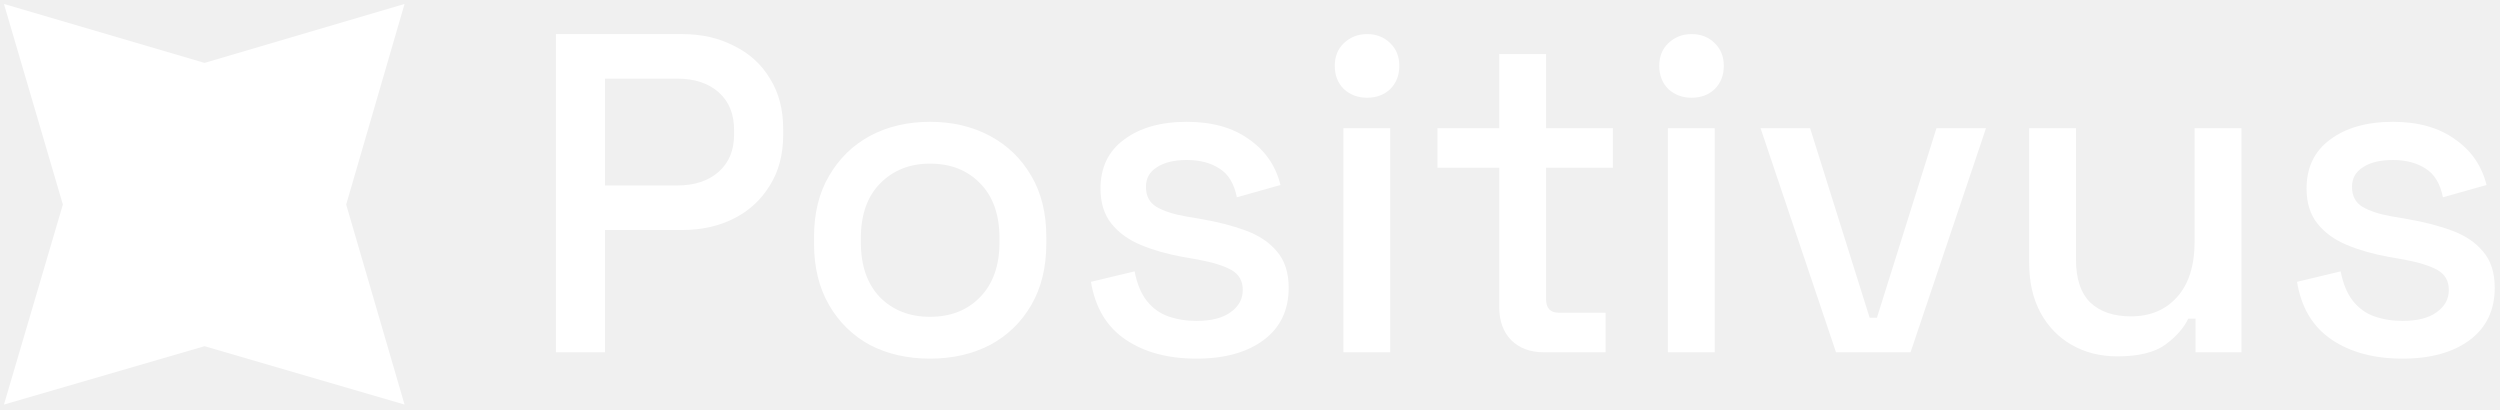
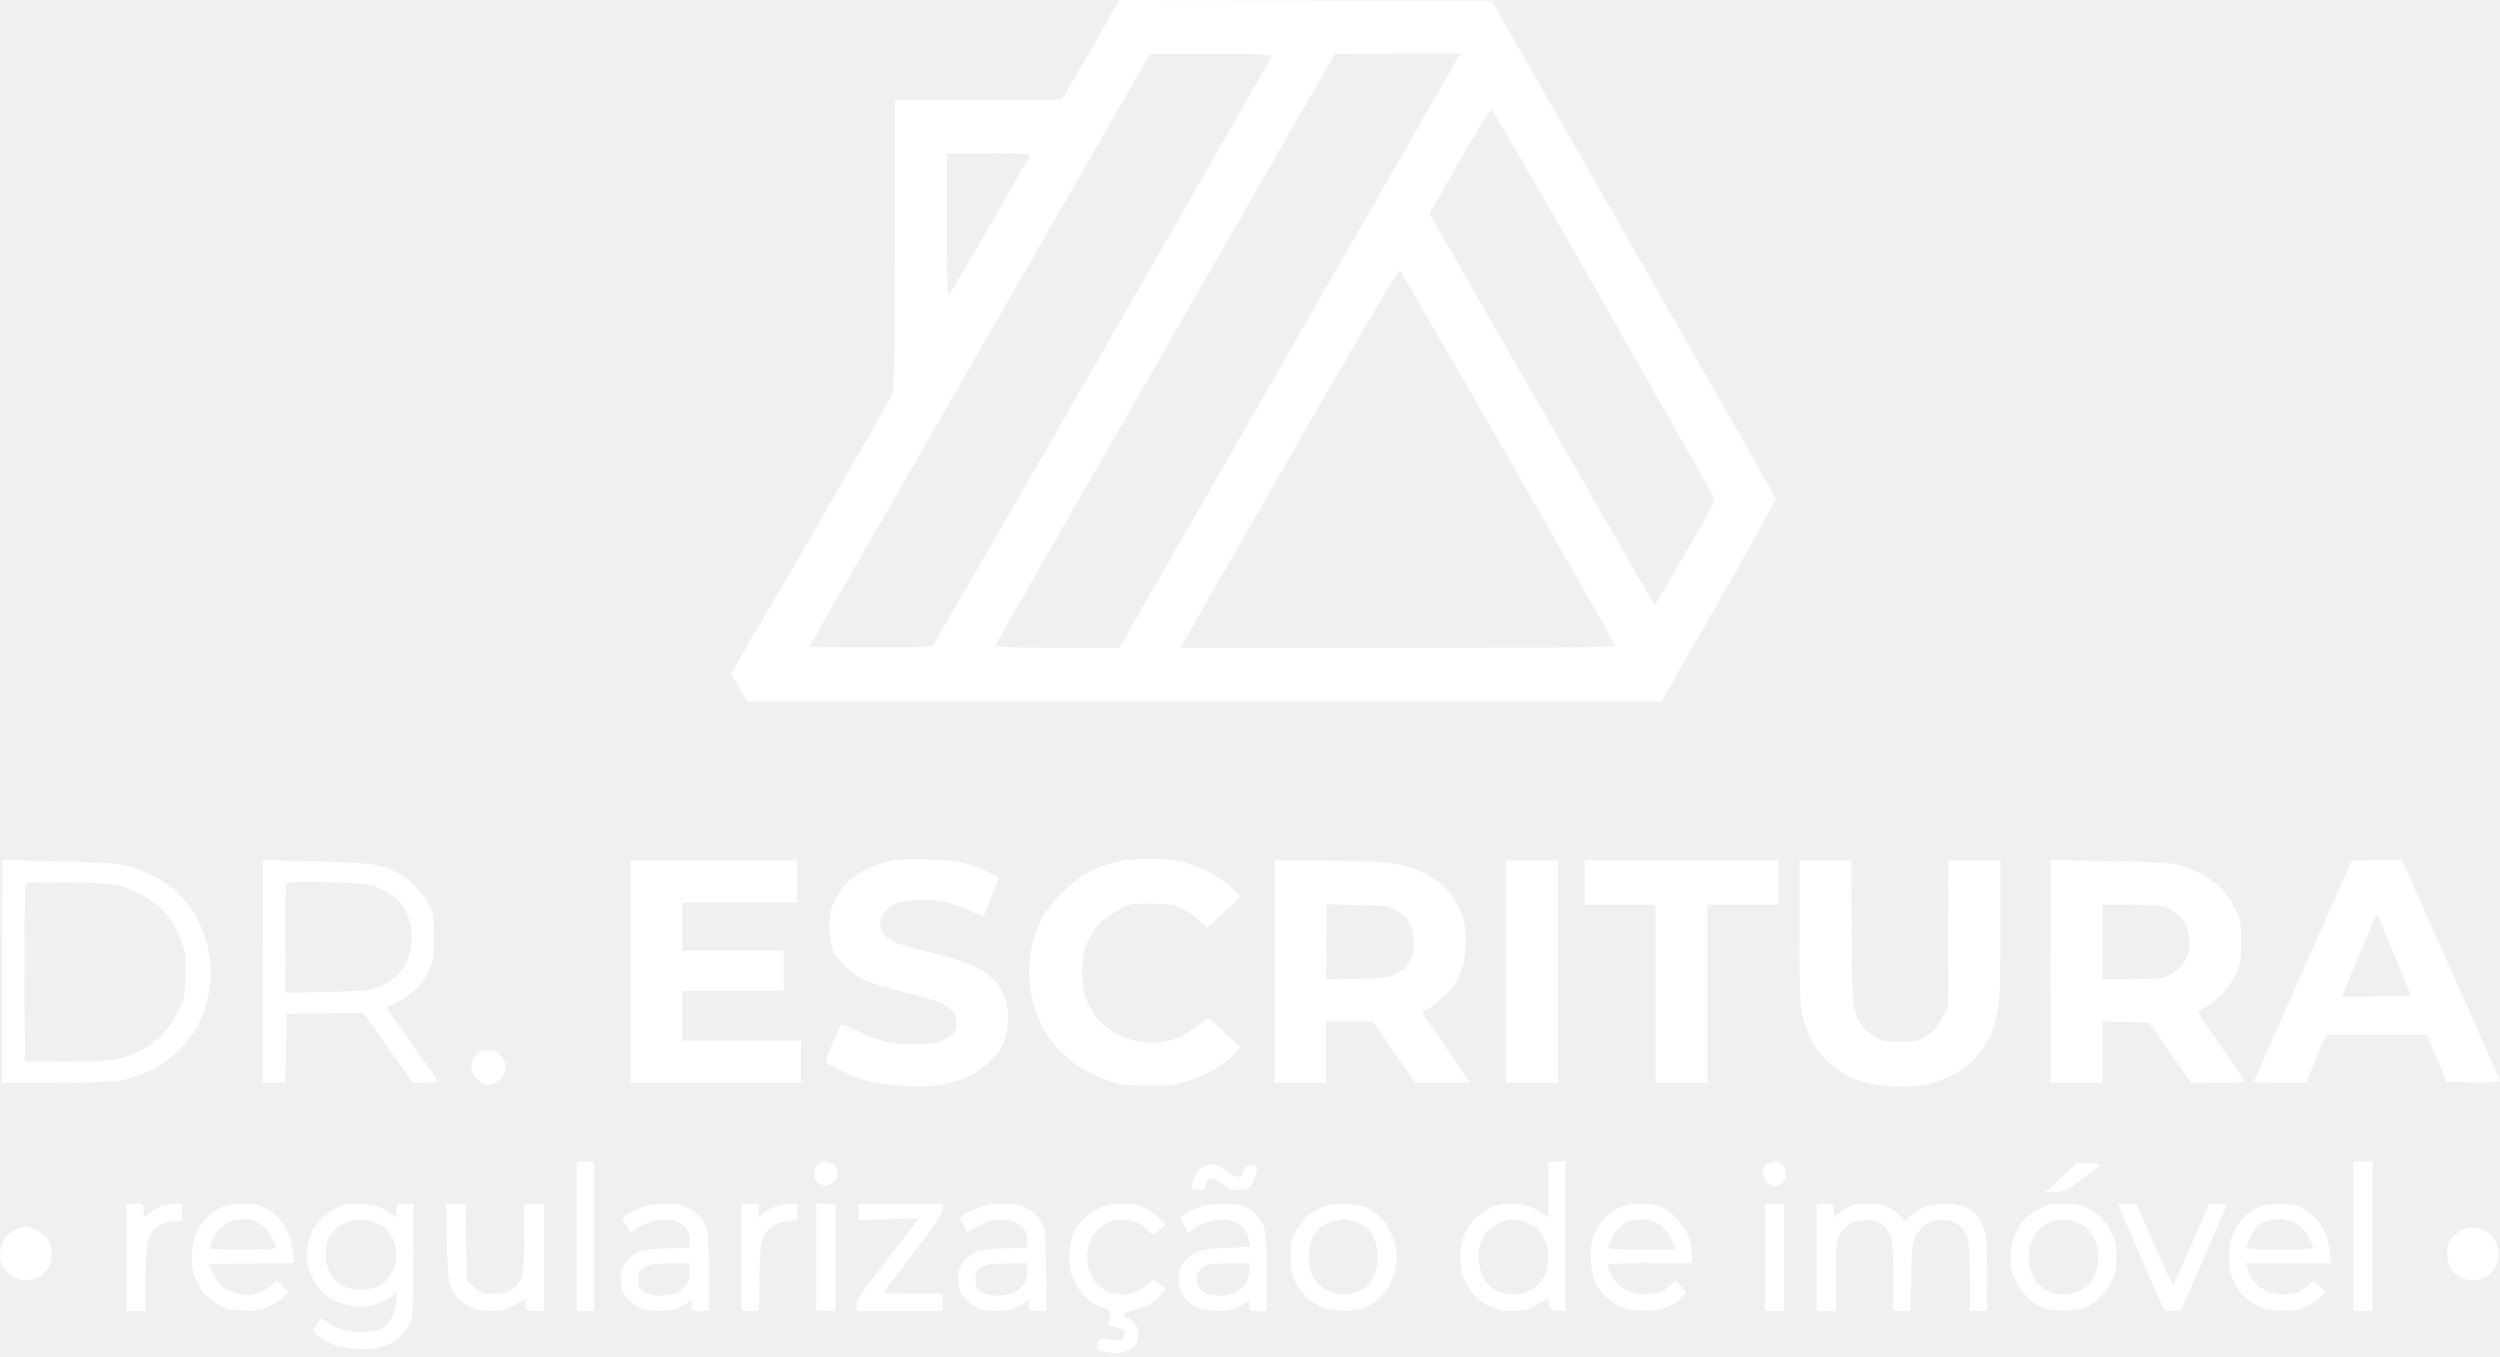
- <svg xmlns="http://www.w3.org/2000/svg" width="220" height="36" viewBox="0 0 220 36" fill="none">
-   <g clip-path="url(#clip0_403_257)">
-     <path d="M17.999 5.535L35.6 0.349L30.464 18L35.6 35.601L17.999 30.465L0.348 35.601L5.533 18L0.348 0.349L17.999 5.535Z" fill="white" />
-   </g>
-   <path d="M48.92 31V3H60.04C61.747 3 63.267 3.347 64.6 4.04C65.96 4.707 67.013 5.667 67.76 6.92C68.533 8.147 68.92 9.627 68.92 11.36V11.88C68.92 13.613 68.52 15.107 67.72 16.36C66.947 17.613 65.893 18.573 64.56 19.24C63.227 19.907 61.72 20.24 60.04 20.24H53.24V31H48.92ZM53.24 16.32H59.6C61.12 16.32 62.333 15.92 63.24 15.12C64.147 14.32 64.6 13.227 64.6 11.84V11.44C64.6 10.027 64.147 8.92 63.24 8.12C62.333 7.32 61.12 6.92 59.6 6.92H53.24V16.32Z" fill="white" />
-   <path d="M81.835 31.56C79.861 31.56 78.101 31.16 76.555 30.36C75.035 29.533 73.835 28.36 72.955 26.84C72.075 25.32 71.635 23.52 71.635 21.44V20.84C71.635 18.76 72.075 16.973 72.955 15.48C73.835 13.96 75.035 12.787 76.555 11.96C78.101 11.133 79.861 10.72 81.835 10.72C83.808 10.72 85.568 11.133 87.115 11.96C88.661 12.787 89.875 13.96 90.755 15.48C91.635 16.973 92.075 18.76 92.075 20.84V21.44C92.075 23.52 91.635 25.32 90.755 26.84C89.875 28.36 88.661 29.533 87.115 30.36C85.568 31.16 83.808 31.56 81.835 31.56ZM81.835 27.88C83.648 27.88 85.115 27.307 86.235 26.16C87.381 24.987 87.955 23.373 87.955 21.32V20.96C87.955 18.907 87.395 17.307 86.275 16.16C85.155 14.987 83.675 14.4 81.835 14.4C80.048 14.4 78.581 14.987 77.435 16.16C76.315 17.307 75.755 18.907 75.755 20.96V21.32C75.755 23.373 76.315 24.987 77.435 26.16C78.581 27.307 80.048 27.88 81.835 27.88Z" fill="white" />
-   <path d="M105.284 31.56C102.777 31.56 100.697 31 99.044 29.88C97.391 28.76 96.377 27.067 96.004 24.8L99.844 23.88C100.057 24.973 100.417 25.84 100.924 26.48C101.431 27.12 102.057 27.573 102.804 27.84C103.577 28.107 104.404 28.24 105.284 28.24C106.591 28.24 107.591 27.987 108.284 27.48C109.004 26.973 109.364 26.32 109.364 25.52C109.364 24.72 109.031 24.133 108.364 23.76C107.697 23.387 106.711 23.08 105.404 22.84L104.044 22.6C102.711 22.36 101.497 22.013 100.404 21.56C99.311 21.107 98.444 20.48 97.804 19.68C97.164 18.88 96.844 17.853 96.844 16.6C96.844 14.733 97.537 13.293 98.924 12.28C100.311 11.24 102.151 10.72 104.444 10.72C106.657 10.72 108.471 11.227 109.884 12.24C111.324 13.227 112.257 14.573 112.684 16.28L108.844 17.36C108.604 16.16 108.097 15.32 107.324 14.84C106.551 14.333 105.591 14.08 104.444 14.08C103.324 14.08 102.444 14.293 101.804 14.72C101.164 15.12 100.844 15.693 100.844 16.44C100.844 17.24 101.151 17.827 101.764 18.2C102.404 18.573 103.257 18.853 104.324 19.04L105.724 19.28C107.137 19.52 108.431 19.853 109.604 20.28C110.777 20.707 111.697 21.32 112.364 22.12C113.057 22.92 113.404 23.987 113.404 25.32C113.404 27.293 112.671 28.827 111.204 29.92C109.737 31.013 107.764 31.56 105.284 31.56Z" fill="white" />
-   <path d="M118.22 31V11.28H122.34V31H118.22ZM120.3 8.6C119.5 8.6 118.82 8.347 118.26 7.84C117.726 7.307 117.46 6.627 117.46 5.8C117.46 4.973 117.726 4.307 118.26 3.8C118.82 3.267 119.5 3 120.3 3C121.126 3 121.806 3.267 122.34 3.8C122.873 4.307 123.14 4.973 123.14 5.8C123.14 6.627 122.873 7.307 122.34 7.84C121.806 8.347 121.126 8.6 120.3 8.6Z" fill="white" />
-   <path d="M135.854 31C134.654 31 133.694 30.64 132.974 29.92C132.281 29.2 131.934 28.24 131.934 27.04V14.76H126.494V11.28H131.934V4.76H136.054V11.28H141.934V14.76H136.054V26.32C136.054 27.12 136.427 27.52 137.174 27.52H141.294V31H135.854Z" fill="white" />
-   <path d="M146.774 31V11.28H150.894V31H146.774ZM148.854 8.6C148.054 8.6 147.374 8.347 146.814 7.84C146.281 7.307 146.014 6.627 146.014 5.8C146.014 4.973 146.281 4.307 146.814 3.8C147.374 3.267 148.054 3 148.854 3C149.681 3 150.361 3.267 150.894 3.8C151.428 4.307 151.694 4.973 151.694 5.8C151.694 6.627 151.428 7.307 150.894 7.84C150.361 8.347 149.681 8.6 148.854 8.6Z" fill="white" />
-   <path d="M161.569 31L154.929 11.28H159.289L164.529 27.96H165.169L170.409 11.28H174.769L168.129 31H161.569Z" fill="white" />
-   <path d="M186.326 31.36C184.833 31.36 183.5 31.027 182.326 30.36C181.153 29.693 180.233 28.747 179.566 27.52C178.9 26.293 178.566 24.827 178.566 23.12V11.28H182.686V22.84C182.686 24.547 183.113 25.813 183.966 26.64C184.82 27.44 186.006 27.84 187.526 27.84C189.206 27.84 190.553 27.28 191.566 26.16C192.606 25.013 193.126 23.373 193.126 21.24V11.28H197.246V31H193.206V28.04H192.566C192.193 28.84 191.526 29.6 190.566 30.32C189.606 31.013 188.193 31.36 186.326 31.36Z" fill="white" />
-   <path d="M211.417 31.56C208.91 31.56 206.83 31 205.177 29.88C203.523 28.76 202.51 27.067 202.137 24.8L205.977 23.88C206.19 24.973 206.55 25.84 207.057 26.48C207.563 27.12 208.19 27.573 208.937 27.84C209.71 28.107 210.537 28.24 211.417 28.24C212.723 28.24 213.723 27.987 214.417 27.48C215.137 26.973 215.497 26.32 215.497 25.52C215.497 24.72 215.163 24.133 214.497 23.76C213.83 23.387 212.843 23.08 211.537 22.84L210.177 22.6C208.843 22.36 207.63 22.013 206.537 21.56C205.443 21.107 204.577 20.48 203.937 19.68C203.297 18.88 202.977 17.853 202.977 16.6C202.977 14.733 203.67 13.293 205.057 12.28C206.443 11.24 208.283 10.72 210.577 10.72C212.79 10.72 214.603 11.227 216.017 12.24C217.457 13.227 218.39 14.573 218.817 16.28L214.977 17.36C214.737 16.16 214.23 15.32 213.457 14.84C212.683 14.333 211.723 14.08 210.577 14.08C209.457 14.08 208.577 14.293 207.937 14.72C207.297 15.12 206.977 15.693 206.977 16.44C206.977 17.24 207.283 17.827 207.897 18.2C208.537 18.573 209.39 18.853 210.457 19.04L211.857 19.28C213.27 19.52 214.563 19.853 215.737 20.28C216.91 20.707 217.83 21.32 218.497 22.12C219.19 22.92 219.537 23.987 219.537 25.32C219.537 27.293 218.803 28.827 217.337 29.92C215.87 31.013 213.897 31.56 211.417 31.56Z" fill="white" />
-   <defs>
-     <clipPath id="clip0_403_257">
-       <rect width="36" height="36" fill="white" />
-     </clipPath>
-   </defs>
+ <svg xmlns="http://www.w3.org/2000/svg" width="400" height="217" viewBox="0 0 400 217" fill="none">
+   <path d="M392.052 198.408C392.359 197.886 393.156 197.181 393.831 196.844C394.689 196.414 395.394 196.292 396.13 196.414C396.713 196.506 397.51 196.782 397.878 197.028C398.277 197.273 398.859 197.948 399.196 198.499C399.534 199.021 399.81 199.941 399.81 200.493C399.81 201.014 399.595 201.965 399.35 202.547C399.104 203.13 398.43 203.897 397.909 204.234C397.326 204.571 396.345 204.847 395.67 204.847C394.996 204.847 394.015 204.571 393.463 204.234C392.911 203.897 392.236 203.222 391.991 202.701C391.746 202.21 391.531 201.229 391.531 200.554C391.531 199.879 391.777 198.898 392.052 198.408Z" fill="white" />
+   <path fill-rule="evenodd" clip-rule="evenodd" d="M364.643 192.582C365.777 192.582 367.157 192.766 367.709 192.981C368.23 193.195 369.181 193.747 369.763 194.177C370.346 194.606 371.235 195.71 371.725 196.63C372.339 197.703 372.676 198.899 372.983 202.088H359.339L359.523 202.763C359.645 203.162 359.891 203.806 360.105 204.235C360.32 204.664 360.872 205.37 361.362 205.799C361.853 206.228 362.957 206.719 363.784 206.934C364.643 207.118 365.593 207.21 365.931 207.148C366.268 207.087 366.912 206.964 367.402 206.872C367.862 206.78 368.69 206.29 370.223 204.879L372.063 206.688L371.143 207.608C370.622 208.13 369.549 208.835 368.69 209.172C367.433 209.724 366.697 209.816 364.704 209.694C362.773 209.602 361.945 209.418 360.872 208.804C360.105 208.344 359.032 207.455 358.48 206.811C357.928 206.167 357.254 204.91 357.009 204.082C356.641 203.008 356.549 201.904 356.641 200.402C356.733 199.114 357.039 197.765 357.407 197.029C357.744 196.354 358.511 195.342 359.063 194.759C359.645 194.177 360.657 193.471 361.332 193.165C362.129 192.797 363.294 192.582 364.643 192.582V192.582ZM360.81 196.569C360.534 196.998 360.075 197.826 359.829 198.409C359.553 198.991 359.461 199.604 359.584 199.727C359.707 199.85 362.098 199.942 364.95 199.942C368.138 199.942 370.07 199.819 370.07 199.635C370.07 199.482 369.886 198.869 369.641 198.347C369.426 197.795 368.843 196.967 368.353 196.507C367.862 196.047 367.096 195.526 366.636 195.373C366.145 195.189 365.256 195.035 364.643 195.035C363.999 195.066 362.987 195.219 362.405 195.434C361.822 195.649 361.117 196.17 360.81 196.569Z" fill="white" />
+   <path d="M343.579 203.56C342.077 200.125 340.421 196.261 339.869 194.943L338.857 192.551L341.893 192.735L344.714 199.236C346.277 202.824 347.626 205.645 347.749 205.522C347.841 205.4 349.19 202.486 353.421 192.735L354.831 192.643C356.089 192.581 356.242 192.643 356.119 193.103C356.027 193.409 354.402 197.243 349.006 209.601L346.308 209.785L343.579 203.56Z" fill="white" />
+   <path fill-rule="evenodd" clip-rule="evenodd" d="M329.904 192.58C331.008 192.58 332.418 192.733 333.062 192.887C333.675 193.071 334.779 193.653 335.484 194.205C336.281 194.819 337.171 195.923 337.722 197.027C338.52 198.56 338.642 199.143 338.642 201.136C338.612 202.792 338.428 203.865 337.998 204.846C337.661 205.613 336.895 206.717 336.312 207.3C335.73 207.882 334.718 208.649 334.043 208.986C333.338 209.293 331.958 209.63 330.824 209.692C329.72 209.753 328.248 209.661 327.513 209.477C326.807 209.293 325.642 208.68 324.968 208.158C324.263 207.606 323.251 206.38 322.76 205.46C322.116 204.294 321.779 203.221 321.687 201.933C321.595 200.768 321.718 199.48 322.024 198.407C322.3 197.487 322.975 196.168 323.557 195.493C324.109 194.819 325.336 193.899 326.255 193.408C327.574 192.764 328.34 192.58 329.904 192.58ZM327.206 195.892C326.838 196.107 326.194 196.72 325.765 197.272C325.366 197.793 324.906 198.867 324.753 199.633C324.569 200.461 324.569 201.626 324.753 202.546C324.906 203.405 325.366 204.54 325.765 205.092C326.194 205.613 326.991 206.288 327.543 206.564C328.064 206.87 329.23 207.085 330.057 207.085C330.977 207.116 332.081 206.87 332.786 206.502C333.461 206.196 334.35 205.368 334.779 204.724C335.362 203.834 335.607 202.976 335.699 201.657C335.791 200.216 335.638 199.449 335.147 198.345C334.748 197.395 334.074 196.597 333.369 196.107C332.725 195.708 331.59 195.279 330.824 195.217C330.057 195.125 329.107 195.156 328.678 195.309C328.248 195.432 327.605 195.708 327.237 195.892H327.206Z" fill="white" />
+   <path d="M290.66 209.755V201.168V192.582H292.04C293.42 192.582 293.42 192.582 293.42 194.729L294.83 193.717C296.026 192.858 296.547 192.735 298.417 192.643C299.889 192.551 301.054 192.674 301.851 192.981C302.526 193.257 303.446 193.87 304.764 195.342L305.96 194.33C306.604 193.809 307.677 193.165 308.321 192.981C308.964 192.766 310.313 192.582 311.264 192.582C312.245 192.582 313.563 192.797 314.177 193.073C314.821 193.318 315.618 193.778 315.924 194.054C316.231 194.33 316.813 195.25 317.212 196.109C317.887 197.55 317.948 197.979 317.948 209.755H315.188V204.695C315.188 201.904 315.035 199.053 314.882 198.317C314.698 197.611 314.269 196.722 313.87 196.323C313.502 195.955 312.644 195.526 311.969 195.342C311.203 195.189 310.283 195.189 309.516 195.342C308.842 195.526 307.953 195.955 307.585 196.323C307.186 196.722 306.634 197.458 306.358 197.949C305.96 198.685 305.837 199.972 305.684 209.755H302.924V204.143C302.924 199.451 302.832 198.409 302.372 197.519C302.096 196.937 301.483 196.17 301.023 195.833C300.379 195.373 299.766 195.219 298.417 195.25C297.221 195.311 296.394 195.495 295.872 195.894C295.443 196.201 294.799 196.937 294.401 197.519C293.757 198.501 293.696 198.838 293.726 209.755H290.66Z" fill="white" />
+   <path d="M282.381 209.755V201.168V192.582H285.447V209.755H282.381Z" fill="white" />
+   <path fill-rule="evenodd" clip-rule="evenodd" d="M262.299 192.582C263.311 192.582 264.691 192.735 265.365 192.919C266.193 193.134 267.113 193.809 268.217 194.913C269.382 196.139 269.934 196.998 270.271 198.194C270.516 199.053 270.731 200.31 270.731 202.088H263.986C259.693 202.088 257.24 202.211 257.24 202.395C257.24 202.548 257.394 203.07 257.578 203.56C257.731 204.02 258.252 204.787 258.712 205.247C259.172 205.738 259.969 206.351 260.46 206.596C260.981 206.872 262.177 207.087 263.219 207.087C264.231 207.087 265.396 206.903 265.825 206.688C266.254 206.474 266.929 205.983 268.125 204.818L269.78 206.842L268.953 207.7C268.493 208.16 267.42 208.835 266.592 209.172C265.335 209.724 264.629 209.816 262.606 209.694C260.92 209.602 259.754 209.356 258.927 208.927C258.252 208.559 257.271 207.823 256.75 207.24C256.198 206.688 255.523 205.738 255.217 205.155C254.879 204.48 254.634 203.131 254.542 201.628C254.45 199.788 254.542 198.838 254.971 197.795C255.247 197.029 255.861 195.925 256.32 195.342C256.78 194.759 257.884 193.901 258.804 193.41C260.061 192.766 260.889 192.582 262.299 192.582V192.582ZM259.141 196.354C258.743 196.722 258.129 197.55 257.823 198.194C257.516 198.807 257.24 199.482 257.24 199.635C257.24 199.819 259.233 199.942 262.606 199.942H267.971C267.665 198.869 267.42 198.225 267.205 197.795C266.99 197.366 266.469 196.722 266.07 196.354C265.703 195.986 264.997 195.557 264.507 195.373C264.047 195.189 263.158 195.035 262.514 195.066C261.901 195.066 261.042 195.219 260.613 195.373C260.184 195.557 259.509 195.986 259.141 196.354Z" fill="white" />
+   <path fill-rule="evenodd" clip-rule="evenodd" d="M215.389 192.674C217.412 192.735 218.117 192.919 219.313 193.594C220.11 194.054 221.183 195.004 221.705 195.74C222.195 196.445 222.839 197.795 223.115 198.715C223.442 199.839 223.544 200.964 223.422 202.088C223.299 203.008 222.9 204.48 222.471 205.308C222.073 206.167 221.214 207.301 220.57 207.853C219.896 208.374 218.761 209.049 217.995 209.294C217.228 209.54 215.848 209.754 214.929 209.754C214.009 209.754 212.629 209.54 211.863 209.264C211.096 209.018 209.962 208.344 209.287 207.822C208.643 207.271 207.754 206.075 207.294 205.155C206.65 203.744 206.497 203.039 206.497 201.015C206.528 198.868 206.62 198.347 207.417 196.905C207.938 195.985 208.827 194.851 209.41 194.391C209.992 193.9 211.035 193.287 211.709 193.042C212.506 192.766 213.794 192.612 215.389 192.674ZM211.127 196.507C210.82 196.783 210.299 197.549 209.992 198.193C209.624 198.929 209.41 199.972 209.41 201.107C209.41 202.119 209.655 203.376 209.962 204.081C210.268 204.756 210.912 205.615 211.433 205.952C211.924 206.32 212.874 206.78 213.549 206.933C214.315 207.148 215.266 207.179 216.155 206.995C216.922 206.841 217.872 206.473 218.301 206.136C218.731 205.829 219.374 204.971 219.773 204.204C220.233 203.253 220.448 202.333 220.448 201.107C220.448 199.972 220.233 198.899 219.865 198.193C219.558 197.549 219.037 196.783 218.731 196.507C218.393 196.231 217.627 195.771 217.014 195.525C216.37 195.25 215.481 195.035 215.021 195.035C214.53 195.066 213.61 195.25 212.936 195.525C212.261 195.771 211.464 196.2 211.127 196.507Z" fill="white" />
+   <path fill-rule="evenodd" clip-rule="evenodd" d="M196.257 192.674C198.495 192.735 199.047 192.858 200.089 193.532C200.794 193.992 201.561 194.882 201.959 195.679C202.603 196.936 202.665 197.427 202.665 209.755H201.285C200.028 209.755 199.905 209.693 199.905 208.988C199.905 208.559 199.875 208.221 199.813 208.221C199.783 208.221 199.047 208.559 198.219 208.988C197.023 209.601 196.226 209.755 194.693 209.755C193.467 209.755 192.24 209.54 191.474 209.203C190.799 208.896 189.91 208.16 189.481 207.577C188.99 206.903 188.714 206.013 188.622 205.001C188.561 203.897 188.684 203.161 189.113 202.395C189.45 201.782 190.278 200.984 191.044 200.555C192.209 199.911 192.915 199.788 199.967 199.482L199.783 198.255C199.66 197.458 199.292 196.752 198.679 196.2C198.158 195.71 197.238 195.25 196.594 195.158C195.981 195.035 194.754 195.096 193.926 195.311C193.068 195.495 191.872 195.986 190.094 197.182L189.481 196.108C189.143 195.526 188.868 194.974 188.868 194.882C188.868 194.79 189.389 194.422 190.002 194.054C190.646 193.686 191.719 193.195 192.393 192.98C193.099 192.766 194.754 192.612 196.257 192.674ZM191.934 203.253C191.443 203.867 191.32 204.327 191.443 205.001C191.566 205.523 191.934 206.197 192.271 206.535C192.7 206.964 193.405 207.179 194.632 207.271C195.889 207.363 196.717 207.209 197.575 206.811C198.25 206.473 199.047 205.829 199.353 205.308C199.66 204.817 199.905 203.867 199.905 203.253V202.088C195.276 202.15 193.62 202.242 193.252 202.303C192.884 202.364 192.271 202.793 191.934 203.253Z" fill="white" />
+   <path fill-rule="evenodd" clip-rule="evenodd" d="M160.354 192.58C161.918 192.58 163.052 192.764 163.88 193.163C164.554 193.439 165.474 194.144 165.965 194.665C166.425 195.217 166.915 196.168 167.099 196.781C167.253 197.425 167.406 200.615 167.406 209.753H166.026C164.677 209.753 164.646 209.722 164.646 208.772C164.677 207.821 164.646 207.79 164.125 208.281C163.819 208.557 163.052 209.017 162.439 209.262C161.795 209.538 160.415 209.753 159.342 209.753C157.963 209.753 157.043 209.569 156.062 209.078C155.295 208.68 154.375 207.882 153.977 207.3C153.486 206.533 153.271 205.766 153.271 204.693C153.271 203.62 153.486 202.853 153.977 202.086C154.375 201.504 155.234 200.737 155.908 200.4C156.859 199.94 157.932 199.787 164.34 199.633V198.407C164.34 197.487 164.125 196.965 163.481 196.291C162.991 195.769 162.163 195.309 161.427 195.187C160.722 195.064 159.557 195.095 158.668 195.279C157.809 195.493 156.613 195.984 154.835 197.18L154.222 196.199C153.885 195.647 153.609 195.125 153.609 195.033C153.578 194.941 153.762 194.727 153.977 194.512C154.191 194.297 155.203 193.776 156.215 193.377C157.625 192.764 158.606 192.58 160.354 192.58V192.58ZM156.276 203.405C156.154 203.681 156.062 204.264 156.062 204.693C156.062 205.122 156.154 205.674 156.276 205.95C156.429 206.226 156.889 206.656 157.349 206.87C157.84 207.116 158.882 207.3 159.741 207.3C160.599 207.3 161.703 207.085 162.194 206.84C162.684 206.594 163.389 206.012 163.727 205.552C164.156 205 164.371 204.233 164.34 203.405V202.086C159.649 202.117 157.963 202.27 157.441 202.516C156.951 202.73 156.429 203.129 156.276 203.405Z" fill="white" />
+   <path d="M137.358 195.189V193.901V192.582H150.849V193.502C150.849 194.207 149.806 195.771 146.097 200.555C143.49 203.928 141.344 206.75 141.344 206.842C141.344 206.934 143.49 206.995 150.849 206.995V209.755H137.052V208.774C137.052 207.946 137.88 206.75 141.375 202.242C143.766 199.206 146.005 196.323 147.016 194.943L137.358 195.189Z" fill="white" />
+   <path d="M130.613 209.753V201.167V192.58H133.679V209.753H130.613Z" fill="white" />
+   <path d="M118.655 209.755V201.168V192.582H121.415L121.384 194.882L122.089 194.207C122.488 193.839 123.316 193.318 123.929 193.073C124.573 192.797 125.646 192.582 127.547 192.582V195.189L125.952 195.403C125.063 195.495 123.99 195.863 123.561 196.201C123.132 196.507 122.518 197.243 122.181 197.826C121.629 198.746 121.568 199.513 121.415 209.755H118.655Z" fill="white" />
+   <path fill-rule="evenodd" clip-rule="evenodd" d="M106.392 192.582C107.956 192.582 109.09 192.766 109.918 193.165C110.593 193.441 111.512 194.146 112.003 194.667C112.463 195.219 112.953 196.17 113.137 196.783C113.291 197.427 113.444 200.616 113.444 209.755H112.064C110.715 209.755 110.685 209.724 110.685 208.774C110.715 207.823 110.685 207.792 110.163 208.283C109.857 208.559 109.09 209.019 108.477 209.264C107.833 209.54 106.453 209.755 105.38 209.755C104.001 209.755 103.081 209.571 102.1 209.08C101.333 208.682 100.413 207.884 100.015 207.302C99.524 206.535 99.31 205.768 99.31 204.695C99.31 203.622 99.524 202.855 100.015 202.088C100.413 201.506 101.272 200.739 101.946 200.402C102.897 199.942 103.97 199.788 110.378 199.635V198.409C110.378 197.489 110.163 196.967 109.519 196.293C109.029 195.771 108.201 195.311 107.465 195.189C106.76 195.066 105.595 195.097 104.706 195.281C103.847 195.495 102.652 195.986 100.873 197.182L100.26 196.201C99.923 195.649 99.647 195.127 99.647 195.035C99.616 194.943 99.8 194.729 100.015 194.514C100.229 194.299 101.241 193.778 102.253 193.379C103.663 192.766 104.644 192.582 106.392 192.582V192.582ZM102.314 203.407C102.192 203.683 102.1 204.266 102.1 204.695C102.1 205.124 102.192 205.676 102.314 205.952C102.468 206.228 102.927 206.658 103.387 206.872C103.878 207.118 104.92 207.302 105.779 207.302C106.637 207.302 107.741 207.087 108.232 206.842C108.722 206.596 109.427 206.014 109.765 205.554C110.194 205.002 110.409 204.235 110.378 203.407V202.088C105.687 202.119 104.001 202.272 103.479 202.518C102.989 202.732 102.468 203.131 102.314 203.407Z" fill="white" />
+   <path d="M72.144 205.922C71.714 204.91 71.592 203.591 71.5 198.654L71.377 192.582H74.504L74.658 204.91L75.823 205.952C76.865 206.903 77.11 206.995 78.889 206.995C80.238 206.995 81.066 206.811 81.802 206.382C82.323 206.044 83.028 205.308 83.335 204.787C83.764 203.928 83.856 202.916 83.886 192.582H87.075V209.755H85.542C84.04 209.755 84.009 209.724 84.009 207.915L82.323 208.835C80.912 209.602 80.299 209.755 78.582 209.755C77.202 209.755 76.068 209.54 75.271 209.172C74.596 208.866 73.738 208.283 73.37 207.884C73.002 207.486 72.45 206.596 72.144 205.922Z" fill="white" />
+   <path fill-rule="evenodd" clip-rule="evenodd" d="M57.825 192.643C60.002 192.735 60.493 192.858 63.467 194.729V193.655C63.467 192.582 63.467 192.582 66.195 192.582L66.134 201.69C66.073 210.338 66.042 210.89 65.429 212.055C65.061 212.729 64.356 213.649 63.804 214.109C63.283 214.6 62.056 215.183 61.106 215.459C59.818 215.827 58.684 215.919 57.028 215.796C55.771 215.704 54.115 215.397 53.349 215.121C52.582 214.845 51.509 214.293 50.988 213.864C50.191 213.281 50.038 213.005 50.252 212.576C50.405 212.3 50.743 211.779 50.988 211.441C51.417 210.828 51.417 210.828 52.306 211.503C52.797 211.871 53.809 212.392 54.575 212.637C55.342 212.913 56.844 213.128 57.948 213.128C59.205 213.128 60.339 212.944 61.014 212.576C61.719 212.239 62.332 211.564 62.792 210.675C63.191 209.878 63.467 208.743 63.467 206.688L62.547 207.455C62.056 207.884 60.83 208.436 59.879 208.743C58.377 209.142 57.794 209.172 56.108 208.896C55.004 208.682 53.533 208.191 52.828 207.762C52.092 207.332 51.111 206.351 50.589 205.523C50.068 204.726 49.516 203.53 49.332 202.855C49.148 202.18 49.087 200.831 49.179 199.85C49.271 198.899 49.639 197.581 49.946 196.937C50.283 196.323 50.988 195.373 51.571 194.821C52.122 194.299 53.196 193.563 53.962 193.195C55.066 192.705 55.832 192.582 57.825 192.643ZM53.717 196.661C53.318 197.029 52.797 197.703 52.552 198.163C52.306 198.654 52.122 199.819 52.122 200.77C52.122 202.088 52.337 202.886 52.889 203.836C53.41 204.726 54.085 205.339 54.974 205.768C55.679 206.106 56.813 206.382 57.488 206.382C58.163 206.382 59.205 206.228 59.788 206.075C60.37 205.891 61.198 205.462 61.566 205.063C61.964 204.695 62.578 203.867 62.884 203.223C63.191 202.61 63.467 201.506 63.467 200.77C63.467 200.064 63.191 198.899 62.853 198.163C62.486 197.427 61.75 196.538 61.106 196.109C60.401 195.649 59.297 195.281 58.408 195.189C57.427 195.097 56.446 195.189 55.648 195.495C54.974 195.741 54.085 196.262 53.717 196.661Z" fill="white" />
+   <path fill-rule="evenodd" clip-rule="evenodd" d="M38.724 192.582C39.858 192.582 41.238 192.766 41.79 192.981C42.311 193.195 43.262 193.747 43.844 194.177C44.427 194.606 45.316 195.71 45.806 196.63C46.389 197.703 46.757 198.899 47.064 202.088L33.481 202.242L33.91 203.468C34.125 204.143 34.769 205.124 35.321 205.646C35.965 206.228 36.915 206.719 37.865 206.934C38.693 207.118 39.675 207.21 40.012 207.148C40.349 207.087 40.993 206.964 41.483 206.872C41.943 206.78 42.771 206.29 44.304 204.879L46.144 206.688L45.224 207.608C44.703 208.13 43.599 208.835 42.771 209.172C41.514 209.724 40.778 209.816 38.785 209.694C36.854 209.602 36.026 209.418 34.953 208.804C34.186 208.344 33.113 207.455 32.561 206.811C32.009 206.167 31.335 204.91 31.09 204.082C30.722 203.008 30.63 201.904 30.722 200.402C30.814 199.114 31.12 197.765 31.488 197.029C31.825 196.354 32.592 195.342 33.144 194.759C33.726 194.177 34.738 193.471 35.413 193.165C36.21 192.797 37.375 192.582 38.724 192.582V192.582ZM35.597 196.231C35.014 196.661 34.278 197.581 34.002 198.255C33.696 198.93 33.512 199.574 33.604 199.727C33.665 199.85 36.087 199.942 38.939 199.942C42.219 199.942 44.151 199.819 44.151 199.635C44.151 199.482 43.967 198.869 43.722 198.347C43.507 197.795 42.925 196.967 42.434 196.507C41.943 196.047 41.177 195.526 40.686 195.373C40.226 195.189 39.398 195.066 38.847 195.066C38.325 195.097 37.59 195.189 37.252 195.25C36.915 195.342 36.179 195.771 35.597 196.231Z" fill="white" />
+   <path d="M20.236 209.755V201.168V192.582H21.616C22.996 192.582 22.996 192.582 22.996 194.729L24.406 193.747C25.51 192.95 26.184 192.705 29.128 192.582V195.342H27.993C27.349 195.342 26.338 195.587 25.755 195.894C25.142 196.17 24.406 196.937 24.008 197.642C23.364 198.777 23.302 199.237 23.302 209.755H20.236Z" fill="white" />
+   <path d="M327.299 190.712L329.752 188.443L332.204 186.173L334.197 186.143C335.884 186.143 336.098 186.204 335.73 186.572C335.485 186.787 334.167 187.829 332.818 188.872C330.549 190.62 330.242 190.773 327.299 190.712Z" fill="white" />
+   <path d="M191.228 188.073C191.566 187.398 192.148 186.785 192.7 186.57C193.191 186.356 193.957 186.264 194.386 186.356C194.816 186.448 195.674 186.908 196.287 187.398C196.931 187.889 197.728 188.288 198.066 188.288C198.474 188.288 198.781 187.981 198.985 187.368C199.231 186.632 199.476 186.448 200.212 186.448C200.917 186.448 201.132 186.57 201.132 187.061C201.132 187.398 200.917 188.165 200.672 188.748C200.426 189.33 199.936 189.974 199.599 190.128C199.261 190.281 198.525 190.434 198.004 190.434C197.36 190.434 196.563 190.128 195.766 189.514C195.091 189.024 194.233 188.594 193.865 188.594C193.344 188.594 193.099 188.84 192.945 189.514C192.731 190.312 192.547 190.434 191.719 190.434C190.922 190.434 190.707 190.312 190.707 189.821C190.707 189.484 190.952 188.686 191.228 188.073Z" fill="white" />
+   <path d="M376.509 209.755V197.796V185.836H379.575V209.755H376.509Z" fill="white" />
+   <path d="M282.044 187.707C282.014 187.063 282.198 186.664 282.719 186.296C283.117 186.051 283.731 185.836 284.068 185.836C284.405 185.836 284.926 186.081 285.233 186.388C285.54 186.695 285.785 187.339 285.754 187.891C285.754 188.596 285.54 189.056 285.049 189.363C284.681 189.608 284.129 189.822 283.823 189.822C283.547 189.822 283.025 189.546 282.688 189.209C282.351 188.872 282.044 188.197 282.044 187.707Z" fill="white" />
+   <path fill-rule="evenodd" clip-rule="evenodd" d="M247.736 185.836H250.495V209.755L249.177 209.663C247.95 209.602 247.889 209.541 247.736 207.609L246.141 208.621C244.823 209.449 244.21 209.633 242.401 209.725C240.622 209.817 239.917 209.694 238.568 209.111C237.526 208.651 236.453 207.854 235.717 206.995C235.073 206.229 234.337 205.002 234.092 204.235C233.816 203.469 233.632 202.058 233.632 201.077C233.632 200.126 233.908 198.624 234.214 197.734C234.613 196.692 235.318 195.649 236.146 194.852C236.882 194.177 238.078 193.38 238.844 193.073C239.825 192.674 240.837 192.552 242.401 192.644C244.21 192.705 244.823 192.889 247.736 194.729V185.836ZM238.047 196.937C237.434 197.581 236.974 198.532 236.759 199.544C236.483 200.801 236.483 201.537 236.759 202.763C236.943 203.653 237.464 204.787 237.894 205.278C238.323 205.769 239.12 206.351 239.611 206.627C240.101 206.873 241.236 207.087 242.063 207.087C242.953 207.087 244.118 206.842 244.792 206.505C245.467 206.167 246.356 205.37 246.785 204.726C247.368 203.837 247.613 202.978 247.705 201.659C247.797 200.157 247.674 199.513 247.092 198.286C246.662 197.366 245.927 196.477 245.283 196.048C244.7 195.68 243.596 195.281 242.83 195.189C241.971 195.097 240.99 195.22 240.224 195.465C239.549 195.741 238.568 196.385 238.047 196.937Z" fill="white" />
+   <path d="M130.245 187.829C130.276 187.339 130.521 186.664 130.797 186.388C131.073 186.081 131.594 185.836 131.962 185.836C132.33 185.836 132.913 186.051 133.28 186.296C133.74 186.572 133.986 187.063 133.986 187.615C133.986 188.075 133.832 188.688 133.618 188.964C133.403 189.24 132.882 189.577 132.453 189.669C131.942 189.792 131.441 189.669 130.95 189.301C130.48 188.933 130.245 188.443 130.245 187.829Z" fill="white" />
+   <path d="M92.287 209.755V197.796V185.836H95.046V209.755H92.287Z" fill="white" />
+   <path d="M75.424 170.655C75.444 169.919 75.7 169.306 76.19 168.815C76.742 168.233 77.263 168.049 78.183 168.049C79.195 168.049 79.532 168.202 80.207 169.03C80.851 169.858 80.973 170.257 80.82 171.115C80.728 171.698 80.299 172.495 79.87 172.863C79.44 173.262 78.704 173.569 78.183 173.569C77.57 173.569 76.957 173.262 76.344 172.649C75.669 171.974 75.424 171.453 75.424 170.655Z" fill="white" />
+   <path fill-rule="evenodd" clip-rule="evenodd" d="M376.294 137.689L384.327 137.658L385.063 139.283C385.461 140.173 388.956 148.023 392.82 156.702C396.714 165.38 399.933 172.679 399.994 172.893C400.086 173.169 399.136 173.231 391.471 173.108L388.313 165.564L372.216 165.595L371.664 166.76C371.327 167.373 370.622 169.091 368.997 173.261H364.796C361.546 173.261 360.596 173.169 360.688 172.893C360.749 172.679 364.275 164.675 368.537 155.107L376.294 137.689ZM377.643 152.408C376.57 155.015 375.435 157.652 375.159 158.296L374.669 159.462C383.223 159.462 385.706 159.37 385.706 159.308C385.706 159.216 384.541 156.272 383.07 152.776C381.629 149.281 380.433 146.367 380.372 146.306C380.341 146.214 380.157 146.49 379.973 146.919C379.789 147.318 378.747 149.771 377.643 152.408Z" fill="white" />
+   <path fill-rule="evenodd" clip-rule="evenodd" d="M328.127 137.629L337.509 137.782C345.174 137.874 347.259 138.028 348.761 138.457C349.773 138.733 351.398 139.408 352.41 139.929C353.391 140.481 354.801 141.554 355.537 142.351C356.273 143.179 357.254 144.621 357.714 145.571C358.48 147.166 358.572 147.687 358.572 150.723C358.572 153.698 358.48 154.311 357.775 155.783C357.346 156.703 356.457 158.083 355.752 158.85C355.077 159.616 353.881 160.567 353.084 160.996C352.318 161.426 351.674 161.824 351.674 161.916C351.643 162.008 353.268 164.4 355.261 167.283C357.254 170.165 359.002 172.68 359.124 172.864C359.278 173.171 358.389 173.263 350.601 173.293L343.856 163.603L336.344 163.45V173.263H328.065L328.127 137.629ZM336.344 156.703C343.12 156.703 345.634 156.55 346.308 156.366C346.983 156.182 348.025 155.507 348.639 154.894C349.313 154.219 349.926 153.238 350.141 152.41C350.447 151.367 350.447 150.631 350.202 149.343C349.926 148.025 349.589 147.411 348.7 146.553C348.056 145.939 346.983 145.295 346.308 145.081C345.634 144.897 343.12 144.743 340.728 144.743H336.344V156.703Z" fill="white" />
+   <path d="M288.33 162.222C288.023 160.75 287.9 157.254 287.9 148.974V137.689H296.179L296.271 149.25C296.332 159.34 296.424 160.995 296.884 162.13C297.16 162.866 297.681 163.817 298.018 164.277C298.356 164.767 299.214 165.473 299.919 165.902C301.054 166.577 301.606 166.669 304.028 166.669C306.603 166.669 306.91 166.607 308.32 165.749C309.455 165.013 310.037 164.369 311.662 161.179L311.754 137.689H320.094V148.484C320.063 156.58 319.971 159.922 319.634 161.762C319.389 163.111 318.775 165.043 318.315 166.055C317.825 167.067 316.752 168.601 315.924 169.459C315.096 170.318 313.563 171.453 312.49 171.974C311.448 172.526 309.731 173.17 308.688 173.415C307.615 173.66 305.591 173.875 304.15 173.875C302.709 173.875 300.594 173.66 299.398 173.415C298.202 173.17 296.485 172.587 295.565 172.127C294.646 171.667 293.113 170.533 292.162 169.613C291.181 168.601 290.108 167.129 289.617 166.055C289.127 165.043 288.544 163.326 288.33 162.222Z" fill="white" />
+   <path d="M253.561 144.743V141.216V137.689H284.527V144.743H273.183V173.262H264.905V144.743H253.561Z" fill="white" />
+   <path d="M240.99 173.262V155.476V137.689H249.269V173.262H240.99Z" fill="white" />
+   <path fill-rule="evenodd" clip-rule="evenodd" d="M203.891 137.689H211.709C216.001 137.689 220.601 137.843 221.919 137.996C223.207 138.18 225.108 138.609 226.119 138.977C227.131 139.315 228.695 140.112 229.615 140.725C230.534 141.339 231.73 142.443 232.282 143.209C232.834 143.976 233.57 145.387 233.938 146.368C234.336 147.533 234.551 148.882 234.551 150.477C234.551 151.796 234.336 153.605 234.06 154.556C233.784 155.476 233.233 156.733 232.865 157.316C232.497 157.898 231.546 158.972 230.749 159.677C229.983 160.413 228.909 161.21 228.419 161.455C227.836 161.762 227.591 162.069 227.714 162.283C227.836 162.498 229.339 164.675 231.025 167.129C232.742 169.582 234.367 171.943 235.164 173.262H226.426L219.681 163.449H212.169V173.262H203.891V137.689ZM212.169 156.702C221.95 156.549 222.195 156.518 223.605 155.69C224.678 155.077 225.2 154.494 225.721 153.39C226.211 152.286 226.334 151.581 226.211 150.262C226.15 149.342 225.782 148.085 225.445 147.503C225.077 146.92 224.188 146.092 223.452 145.663C222.226 144.957 221.796 144.896 217.167 144.804L212.23 144.681L212.169 156.702Z" fill="white" />
+   <path d="M100.872 173.262V155.476V137.689H127.547V144.436H109.15V152.102H125.4V158.542H109.15V166.515H128.16V173.262H100.872Z" fill="white" />
+   <path fill-rule="evenodd" clip-rule="evenodd" d="M42.066 137.629L50.375 137.813C56.446 137.966 59.205 138.15 60.554 138.488C61.566 138.764 62.946 139.254 63.62 139.622C64.295 139.96 65.521 140.879 66.319 141.646C67.146 142.413 68.189 143.823 68.618 144.743C69.385 146.277 69.446 146.767 69.446 149.957C69.446 153.33 69.385 153.606 68.465 155.568C67.729 157.04 67.024 157.96 65.981 158.758C65.184 159.402 63.927 160.199 63.222 160.536C62.517 160.874 61.903 161.211 61.903 161.303C61.903 161.395 63.682 163.94 65.859 166.976C68.005 170.012 69.875 172.68 69.998 172.864C70.151 173.171 69.722 173.263 66.073 173.263L58.132 162.07L45.837 162.223L45.684 173.263H42.005L42.066 137.629ZM45.654 150.141L45.684 158.85C58.194 158.635 58.868 158.574 60.554 157.93C61.719 157.47 62.885 156.703 63.712 155.875C64.632 154.924 65.153 154.066 65.491 152.778C65.828 151.643 65.951 150.355 65.859 149.19C65.767 148.117 65.399 146.706 64.969 145.817C64.51 144.866 63.743 143.946 62.854 143.302C62.087 142.781 60.8 142.106 59.941 141.799C58.776 141.401 56.937 141.247 52.276 141.155C48.904 141.063 46.021 141.094 45.868 141.247C45.715 141.37 45.623 145.203 45.654 150.141Z" fill="white" />
+   <path fill-rule="evenodd" clip-rule="evenodd" d="M0.368 137.629L9.014 137.782C13.736 137.905 18.335 138.12 19.163 138.273C20.021 138.426 21.309 138.794 22.076 139.07C22.842 139.346 24.283 140.021 25.264 140.542C26.276 141.094 27.87 142.29 28.79 143.241C29.833 144.253 30.967 145.847 31.672 147.227C32.285 148.485 33.021 150.447 33.267 151.643C33.512 152.839 33.726 154.618 33.726 155.63C33.726 156.642 33.512 158.42 33.267 159.616C33.021 160.812 32.377 162.652 31.826 163.756C31.212 165.075 30.108 166.485 28.698 167.927C27.104 169.521 25.908 170.38 24.222 171.208C22.965 171.791 20.91 172.496 19.715 172.772C17.967 173.171 15.637 173.263 0.307 173.263L0.368 137.629ZM3.925 155.691L3.986 169.889C15.3 169.889 17.538 169.767 19.009 169.429C20.083 169.153 21.799 168.509 22.781 167.957C23.793 167.436 25.264 166.271 26.092 165.381C26.92 164.492 28.024 162.836 28.576 161.702C29.465 159.862 29.587 159.248 29.679 156.396C29.802 153.79 29.71 152.778 29.189 151.03C28.79 149.711 28.024 148.178 27.196 147.043C26.368 145.909 25.142 144.713 23.884 143.885C22.811 143.149 21.002 142.29 19.929 141.953C18.243 141.401 16.894 141.278 11.16 141.186C7.45 141.125 4.292 141.155 4.139 141.278C3.986 141.401 3.894 147.871 3.925 155.691Z" fill="white" />
+   <path d="M173.997 139.621C175.009 139.069 176.879 138.364 178.136 138.026C179.73 137.597 181.447 137.413 183.808 137.413C185.77 137.382 187.978 137.597 189.082 137.842C190.155 138.088 191.933 138.762 193.068 139.345C194.233 139.897 195.888 141.001 196.747 141.798C197.636 142.565 198.372 143.301 198.372 143.424C198.372 143.577 197.207 144.742 193.16 148.422L191.995 147.349C191.381 146.735 190.094 145.877 189.174 145.417C187.641 144.681 187.15 144.589 184.115 144.589C180.834 144.589 180.681 144.62 178.78 145.662C177.707 146.245 176.266 147.349 175.622 148.115C174.978 148.882 174.15 150.262 173.782 151.182C173.322 152.409 173.138 153.574 173.138 155.475C173.138 157.162 173.322 158.603 173.69 159.615C173.966 160.443 174.671 161.762 175.223 162.528C175.775 163.295 176.879 164.338 177.707 164.89C178.535 165.411 180.037 166.086 181.049 166.362C182.306 166.73 183.563 166.852 185.035 166.76C186.414 166.668 187.794 166.362 188.867 165.871C189.787 165.442 191.136 164.583 191.841 163.97C192.976 162.988 193.221 162.896 193.742 163.203C194.049 163.418 195.245 164.491 198.433 167.588L197.82 168.355C197.513 168.784 196.287 169.766 195.122 170.563C193.865 171.421 191.964 172.341 190.4 172.863C188.039 173.629 187.395 173.721 183.655 173.691C179.945 173.691 179.27 173.599 177.063 172.832C175.714 172.372 173.66 171.329 172.495 170.563C171.329 169.766 169.766 168.416 169.03 167.588C168.294 166.73 167.313 165.288 166.792 164.368C166.301 163.448 165.627 161.578 165.259 160.228C164.921 158.848 164.646 156.825 164.646 155.629C164.646 154.433 164.86 152.531 165.105 151.335C165.381 150.139 166.025 148.299 166.577 147.195C167.221 145.877 168.325 144.405 169.858 142.902C171.207 141.553 172.924 140.173 173.997 139.621Z" fill="white" />
+   <path d="M138.156 139.315C139.168 138.763 140.793 138.119 141.804 137.874C143.184 137.506 144.84 137.414 148.243 137.506C151.463 137.598 153.363 137.782 154.529 138.15C155.448 138.426 157.012 139.039 157.993 139.468C158.974 139.928 159.771 140.388 159.741 140.511C159.741 140.664 159.25 142.044 158.606 143.578C157.993 145.142 157.441 146.491 157.411 146.583C157.349 146.675 156.583 146.368 155.694 145.939C154.804 145.479 153.241 144.866 152.229 144.559C151.064 144.222 149.378 144.007 147.63 144.007C146.128 144.007 144.38 144.16 143.797 144.375C143.215 144.559 142.295 145.142 141.804 145.663C141.099 146.399 140.885 146.92 140.885 147.81C140.885 148.638 141.099 149.22 141.651 149.772C142.08 150.232 143.031 150.784 143.797 151.029C144.564 151.275 146.863 151.888 148.948 152.409C151.003 152.9 153.486 153.636 154.467 153.973C155.418 154.341 156.644 154.924 157.135 155.261C157.625 155.599 158.453 156.243 158.944 156.672C159.434 157.101 160.139 158.144 160.538 159.003C161.09 160.137 161.274 161.088 161.274 162.682C161.274 163.94 161.059 165.473 160.753 166.362C160.415 167.313 159.618 168.54 158.668 169.521C157.748 170.502 156.399 171.545 155.295 172.066C154.283 172.557 152.413 173.17 151.156 173.446C149.47 173.814 147.906 173.906 145.177 173.783C142.97 173.691 140.517 173.354 139.045 172.986C137.696 172.618 135.58 171.852 134.385 171.269C133.158 170.686 132.146 170.012 132.146 169.797C132.146 169.613 132.637 168.264 133.25 166.822C133.833 165.381 134.415 164.124 134.538 164.001C134.661 163.878 135.856 164.308 137.205 164.982C138.554 165.657 140.578 166.424 141.743 166.669C142.878 166.914 144.932 167.129 146.342 167.129C147.722 167.129 149.378 166.976 150.021 166.822C150.635 166.638 151.585 166.178 152.076 165.749C152.842 165.105 152.996 164.768 152.996 163.602C152.996 162.406 152.842 162.1 152.014 161.425C151.463 160.965 150.665 160.475 150.236 160.321C149.807 160.168 147.477 159.493 145.024 158.849C142.571 158.205 139.75 157.377 138.738 156.979C137.42 156.488 136.408 155.813 135.213 154.587C134.017 153.391 133.373 152.44 133.097 151.489C132.882 150.723 132.698 149.128 132.729 147.963C132.76 146.43 132.944 145.387 133.465 144.283C133.863 143.424 134.661 142.198 135.274 141.523C135.856 140.848 137.175 139.867 138.156 139.315Z" fill="white" />
+   <path fill-rule="evenodd" clip-rule="evenodd" d="M179.118 0L238.691 0.153L261.318 39.712C273.797 61.485 284.038 79.486 284.13 79.731C284.222 79.976 280.266 87.183 265.825 112.237H119.575L118.962 111.225C118.625 110.704 118.042 109.692 117 107.79L118.809 104.57C119.79 102.792 121.17 100.461 121.875 99.357C122.58 98.253 127.425 89.912 132.667 80.804C137.91 71.697 142.417 63.785 142.693 63.233C143.123 62.344 143.184 59.952 143.184 15.946H169.858L170.564 14.781C170.962 14.168 173.047 10.58 175.193 6.808L179.118 0ZM180.804 14.198C179.026 17.265 166.762 38.639 153.516 61.669L129.448 103.528C146.587 103.65 148.948 103.589 149.224 103.282C149.439 103.068 161.703 81.847 176.481 56.149C191.259 30.421 203.432 9.2 203.493 8.985C203.585 8.678 201.5 8.617 193.804 8.617H184.024L180.804 14.198ZM186.446 55.842C171.514 81.816 159.25 103.19 159.219 103.344C159.189 103.528 162.899 103.65 169.123 103.65H179.087C220.755 31.034 233.019 9.66 233.233 9.292L233.663 8.586L213.58 8.617L186.446 55.842ZM228.726 34.192C256.597 82.675 264.691 96.781 264.722 96.843C264.752 96.873 266.929 93.193 269.597 88.624C272.264 84.086 274.38 80.16 274.349 79.946C274.318 79.7 266.316 65.564 256.597 48.513C246.877 31.432 238.783 17.48 238.63 17.48C238.446 17.48 236.146 21.251 233.509 25.821L228.726 34.192ZM151.493 36.124C151.493 42.871 151.585 47.563 151.769 47.379C151.891 47.225 154.896 42.104 158.391 36.032C161.887 29.96 164.799 24.901 164.861 24.778C164.922 24.655 161.948 24.533 158.238 24.533H151.493V36.124ZM190.064 101.596L188.899 103.681C252.151 103.681 258.497 103.62 258.436 103.282C258.375 103.068 250.71 89.575 241.358 73.291C232.007 57.038 224.219 43.576 224.035 43.361C223.79 43.085 219.651 50.016 207.448 71.237C198.526 86.784 190.677 100.43 190.064 101.596Z" fill="white" />
+   <path d="M173.599 194.819C174.151 194.297 175.224 193.561 175.99 193.224C176.91 192.795 178.014 192.58 179.363 192.58C180.467 192.58 181.908 192.764 182.582 192.979C183.257 193.163 184.422 193.929 186.568 195.984L185.648 196.72C185.158 197.119 184.636 197.456 184.514 197.487C184.361 197.487 183.839 197.057 183.349 196.567C182.858 196.045 181.846 195.493 181.141 195.309C180.405 195.125 179.332 195.064 178.75 195.156C178.167 195.248 177.186 195.647 176.603 196.015C176.021 196.413 175.285 197.149 174.917 197.64C174.58 198.131 174.181 199.143 174.059 199.848C173.936 200.584 173.936 201.749 174.059 202.454C174.181 203.19 174.549 204.172 174.917 204.662C175.254 205.153 175.868 205.828 176.297 206.134C176.726 206.441 177.646 206.84 178.382 206.993C179.302 207.208 180.099 207.177 181.111 206.901C181.908 206.717 182.919 206.165 183.379 205.674C183.839 205.214 184.33 204.846 184.483 204.846C184.606 204.846 185.127 205.153 186.507 206.226L185.587 207.3C185.096 207.882 184.146 208.618 183.471 208.956C182.827 209.262 181.724 209.6 181.08 209.722C180.405 209.814 179.823 210.09 179.761 210.274C179.731 210.489 179.945 210.734 180.283 210.826C180.62 210.918 181.172 211.286 181.509 211.654C181.877 212.053 182.122 212.789 182.122 213.341C182.122 213.893 181.969 214.629 181.816 214.966C181.662 215.303 181.08 215.794 180.589 216.039C180.099 216.285 179.148 216.499 178.504 216.499C177.891 216.499 176.91 216.377 176.358 216.193C175.53 215.947 175.408 215.763 175.561 215.181C175.653 214.813 175.837 214.383 175.96 214.261C176.052 214.107 176.634 214.138 177.217 214.261C177.799 214.414 178.596 214.475 178.964 214.445C179.363 214.383 179.731 214.138 179.823 213.893C179.915 213.647 179.915 213.218 179.823 212.973C179.731 212.728 179.118 212.421 178.443 212.268C177.401 212.084 177.247 211.961 177.401 211.44C177.493 211.102 177.615 210.581 177.707 210.274C177.769 209.968 177.615 209.692 177.309 209.569C177.002 209.477 176.205 209.17 175.561 208.894C174.886 208.588 173.813 207.76 173.169 206.993C172.526 206.226 171.759 204.908 171.483 204.08C171.146 203.006 171.054 201.872 171.146 200.4C171.238 199.081 171.544 197.793 171.943 197.027C172.28 196.352 173.016 195.371 173.599 194.819Z" fill="white" />
+   <path d="M0.521 198.531C0.889 197.826 1.502 197.243 2.3 196.844C2.974 196.538 3.771 196.262 4.047 196.262C4.354 196.262 5.059 196.446 5.58 196.691C6.132 196.906 6.929 197.488 7.358 197.948C7.88 198.5 8.156 199.206 8.248 200.187C8.309 201.107 8.186 201.996 7.849 202.64C7.573 203.162 6.899 203.898 6.377 204.235C5.795 204.572 4.814 204.848 4.139 204.848C3.465 204.848 2.483 204.572 1.932 204.235C1.38 203.898 0.705 203.223 0.46 202.702C0.215 202.211 0 201.291 0 200.708C0 200.126 0.245 199.144 0.521 198.531Z" fill="white" />
</svg>
